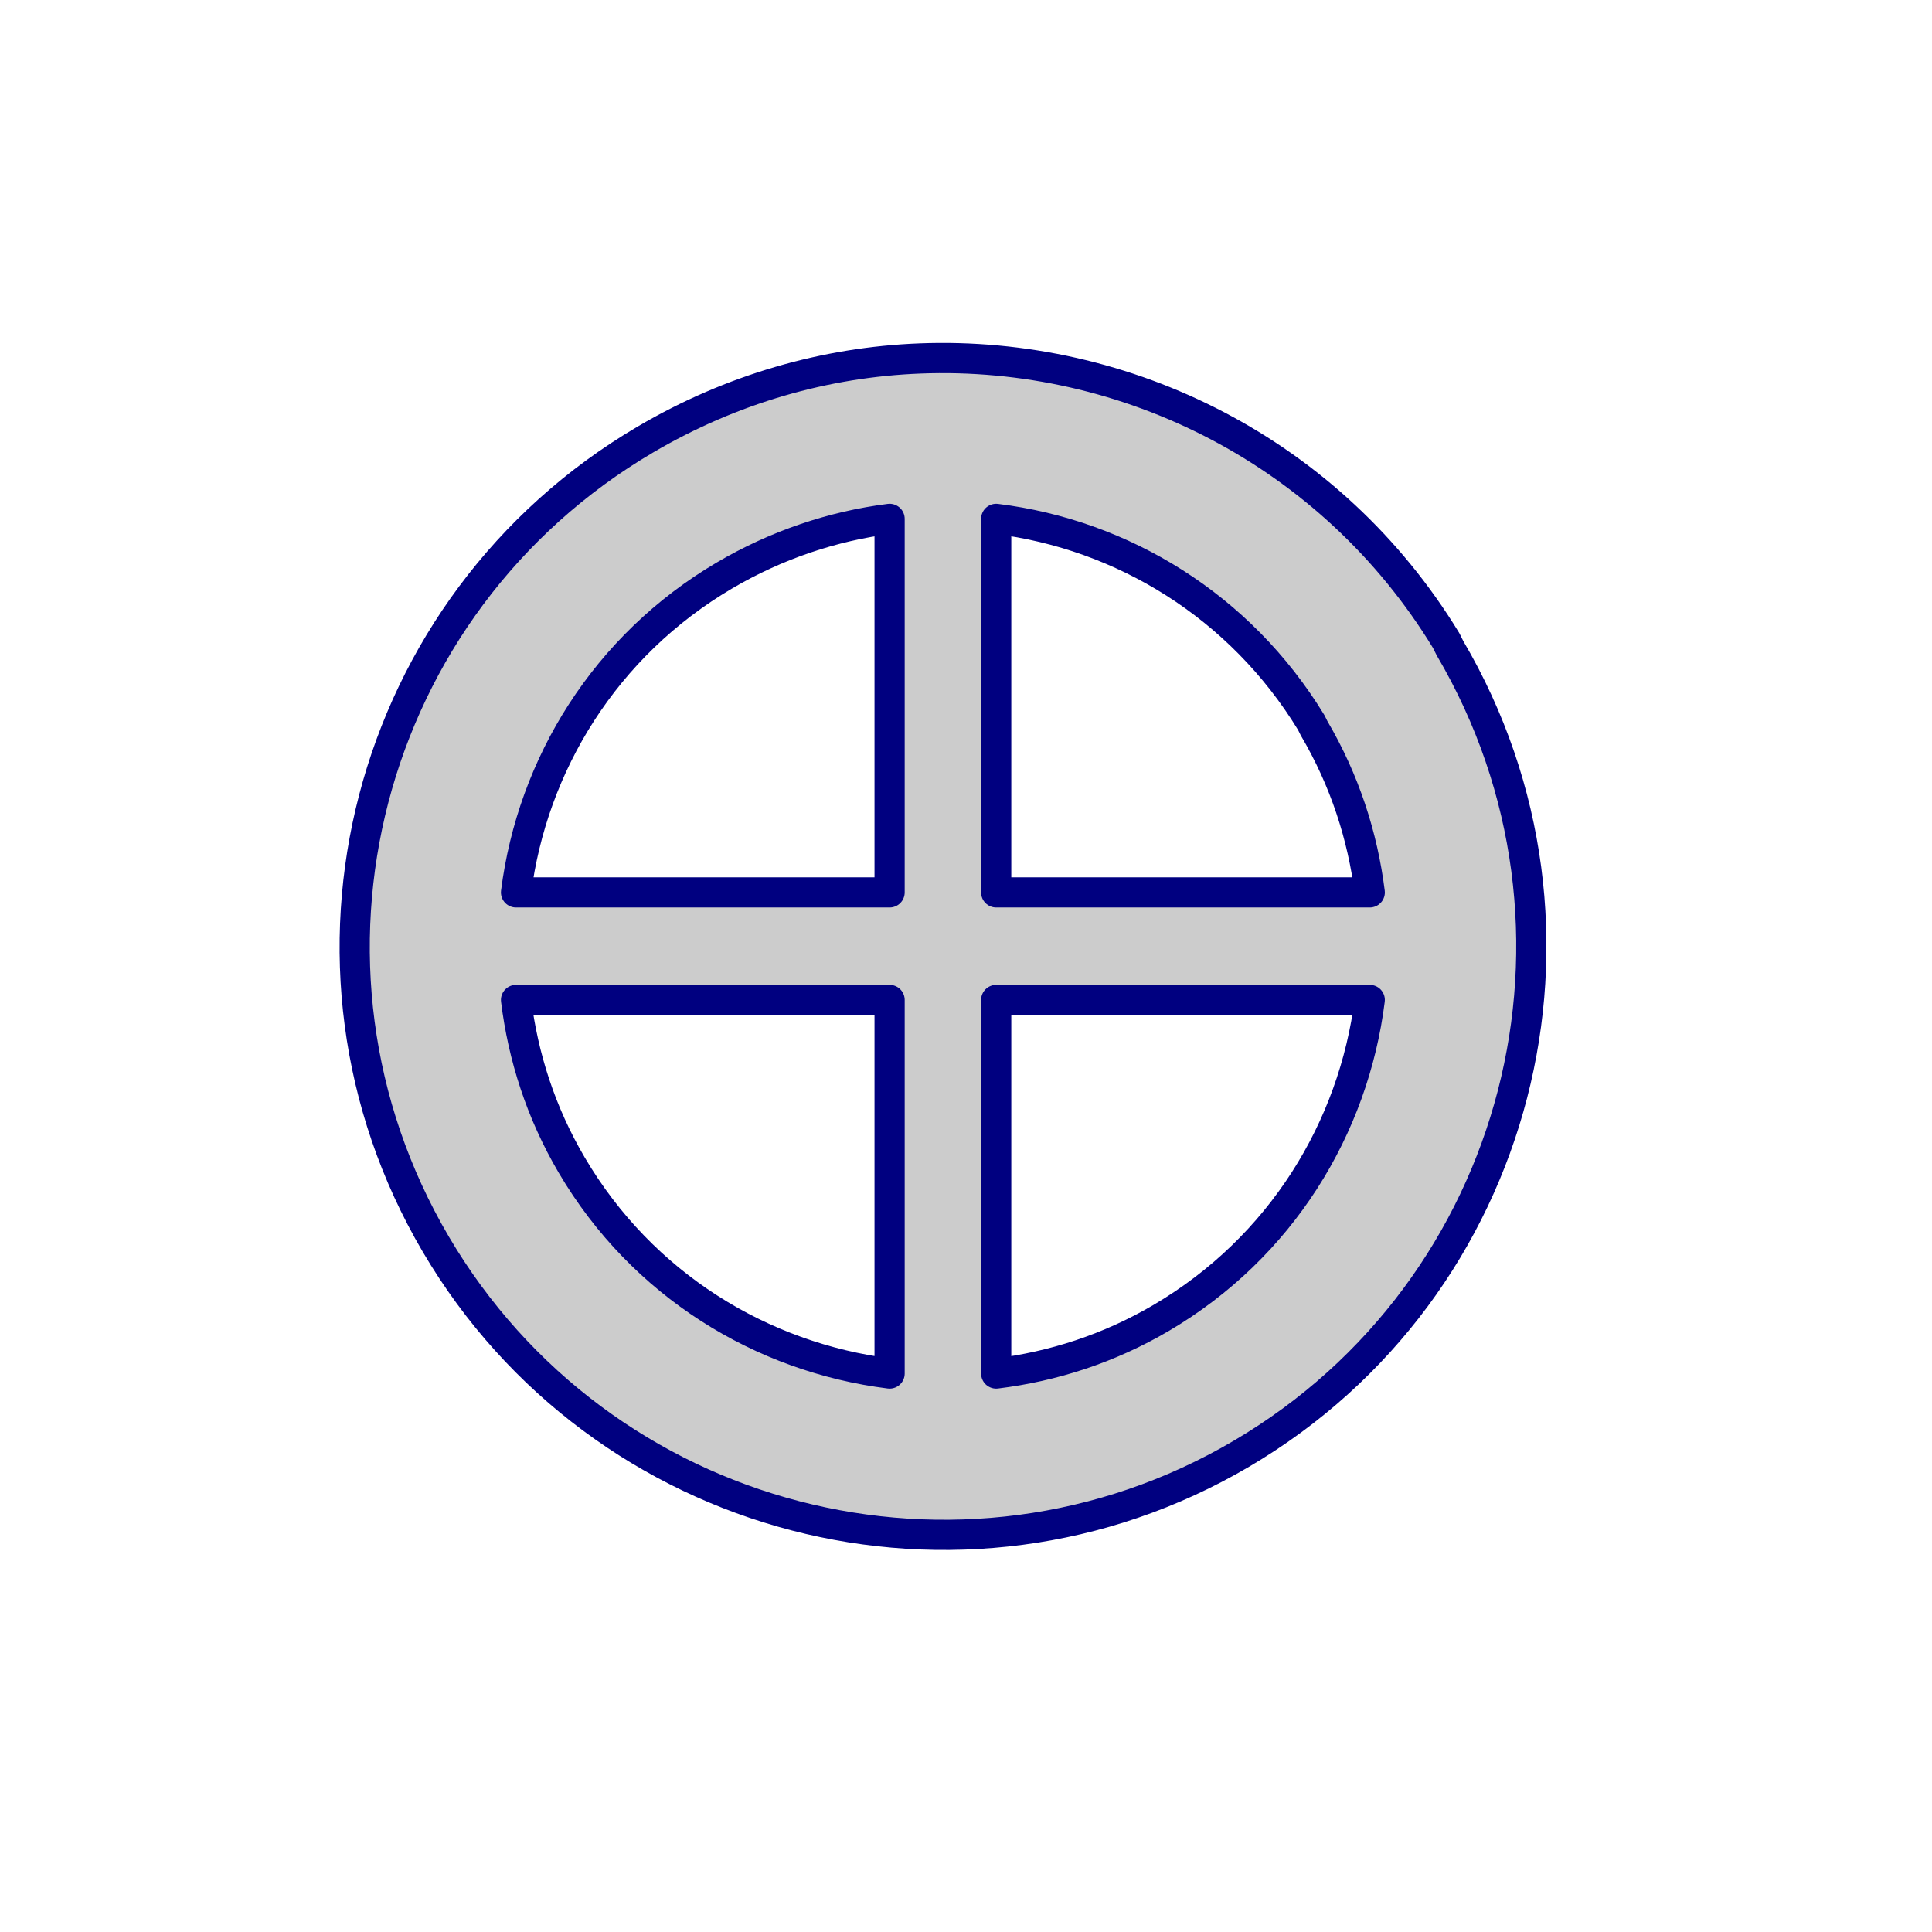
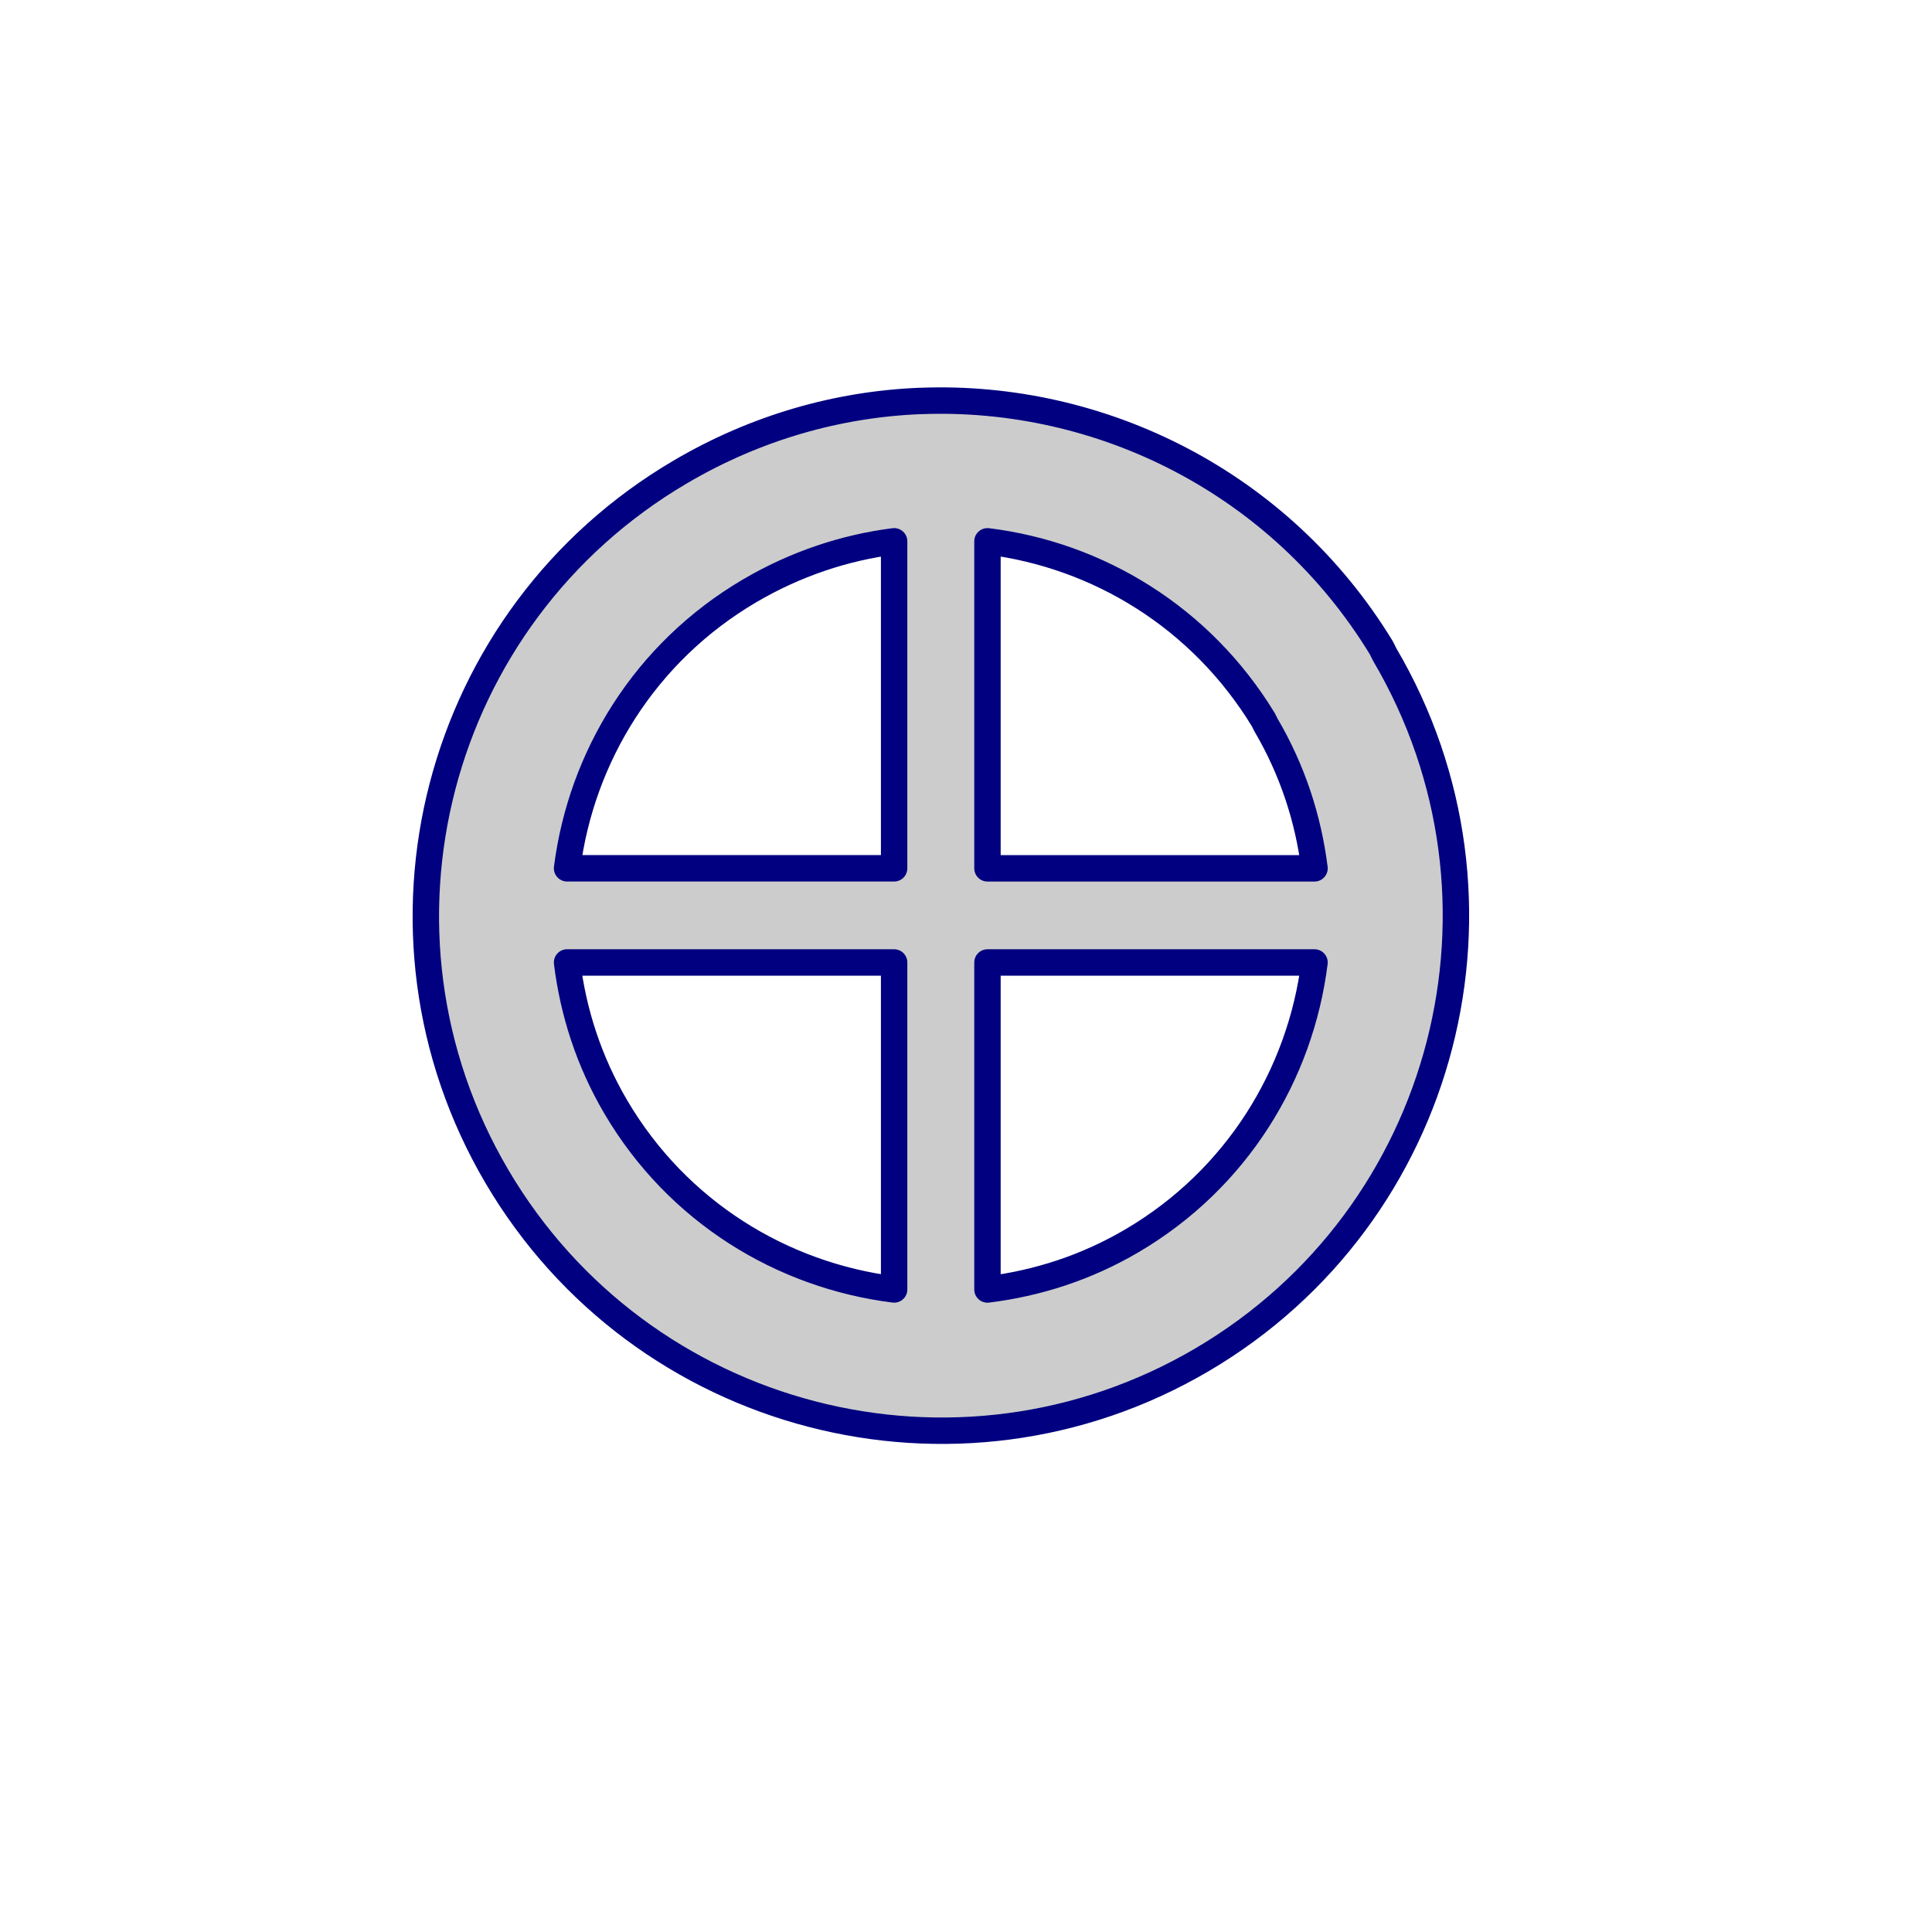
<svg xmlns="http://www.w3.org/2000/svg" width="64" height="64" id="svg2" version="1.1">
  <defs id="defs4" />
  <g id="layer1" transform="translate(0,-988.3622)">
-     <path style="fill:#cccccc;fill-opacity:1;fill-rule:nonzero;stroke:#000080;stroke-width:1;stroke-linecap:round;stroke-linejoin:round;stroke-miterlimit:4;stroke-opacity:1;stroke-dasharray:none" d="M 30.469 11.875 C 27.359 11.996 24.243 12.876 21.375 14.562 C 12.097 20.019 8.981 31.941 14.438 41.219 C 19.894 50.496 31.847 53.612 41.125 48.156 C 50.403 42.7 53.487 30.746 48.031 21.469 L 47.906 21.219 C 44.099 14.968 37.311 11.608 30.469 11.875 z M 29.469 17.188 L 29.469 29.562 L 17.094 29.562 C 17.633 25.333 20.041 21.391 24 19.062 C 25.725 18.048 27.595 17.425 29.469 17.188 z M 33 17.188 C 37.18 17.704 41.08 20.067 43.438 23.938 L 43.531 24.125 C 44.546 25.851 45.14 27.694 45.375 29.562 L 33 29.562 L 33 17.188 z M 17.094 33.125 L 29.469 33.125 L 29.469 45.5 C 25.228 44.968 21.271 42.562 18.938 38.594 C 17.917 36.858 17.326 35.004 17.094 33.125 z M 33 33.125 L 45.375 33.125 C 44.843 37.366 42.437 41.322 38.469 43.656 C 36.733 44.677 34.879 45.268 33 45.5 L 33 33.125 z " transform="translate(0,988.3622)" id="path2987" />
+     <g id="g3754" transform="translate(8.125,-10.625)">
+       <path id="path2987" d="m 22.369,1012.269 c -2.723,0.106 -5.451,0.876 -7.961,2.353 -8.122,4.776 -10.85,15.212 -6.074,23.334 4.777,8.121 15.242,10.849 23.364,6.073 8.122,-4.776 10.823,-15.24 6.046,-23.361 l -0.109,-0.219 c -3.333,-5.471 -9.276,-8.413 -15.266,-8.179 z m -0.875,4.65 0,10.832 -10.834,0 c 0.472,-3.702 2.58,-7.153 6.046,-9.191 1.51,-0.888 3.147,-1.434 4.788,-1.641 z m 3.092,0 c 3.66,0.452 7.074,2.52 9.138,5.909 l 0.082,0.164 c 0.889,1.511 1.408,3.124 1.614,4.76 l -10.834,0 0,-10.832 z m -13.926,13.951 10.834,0 0,10.832 c -3.713,-0.465 -7.177,-2.571 -9.22,-6.045 -0.893,-1.519 -1.411,-3.143 -1.614,-4.787 z m 13.926,0 10.834,0 c -0.465,3.712 -2.572,7.176 -6.046,9.219 -1.519,0.893 -3.143,1.411 -4.788,1.614 l 0,-10.832 z" style="fill:#cccccc;fill-opacity:1;fill-rule:nonzero;stroke:#000080;stroke-width:0.875;stroke-linecap:round;stroke-linejoin:round;stroke-miterlimit:4;stroke-opacity:1;stroke-dasharray:none" />
+       <rect y="1009.688" x="3.413" height="39.261" width="39.261" id="rect3752" style="fill:none;stroke:none" />
+     </g>
  </g>
</svg>
